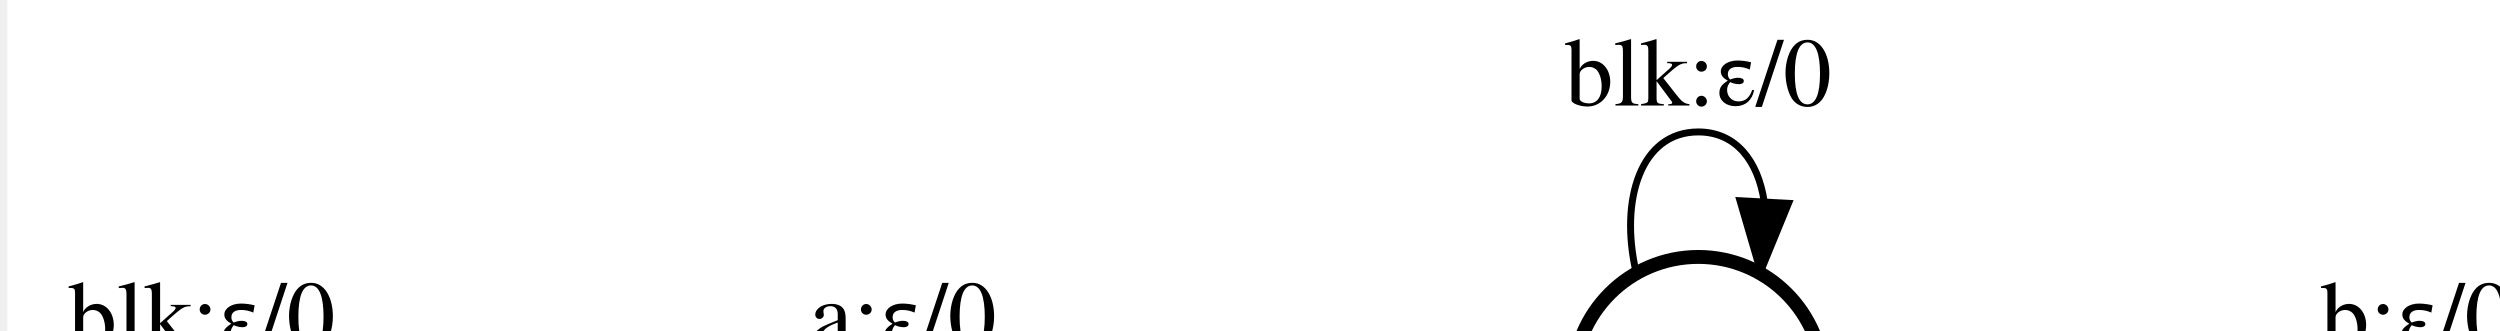
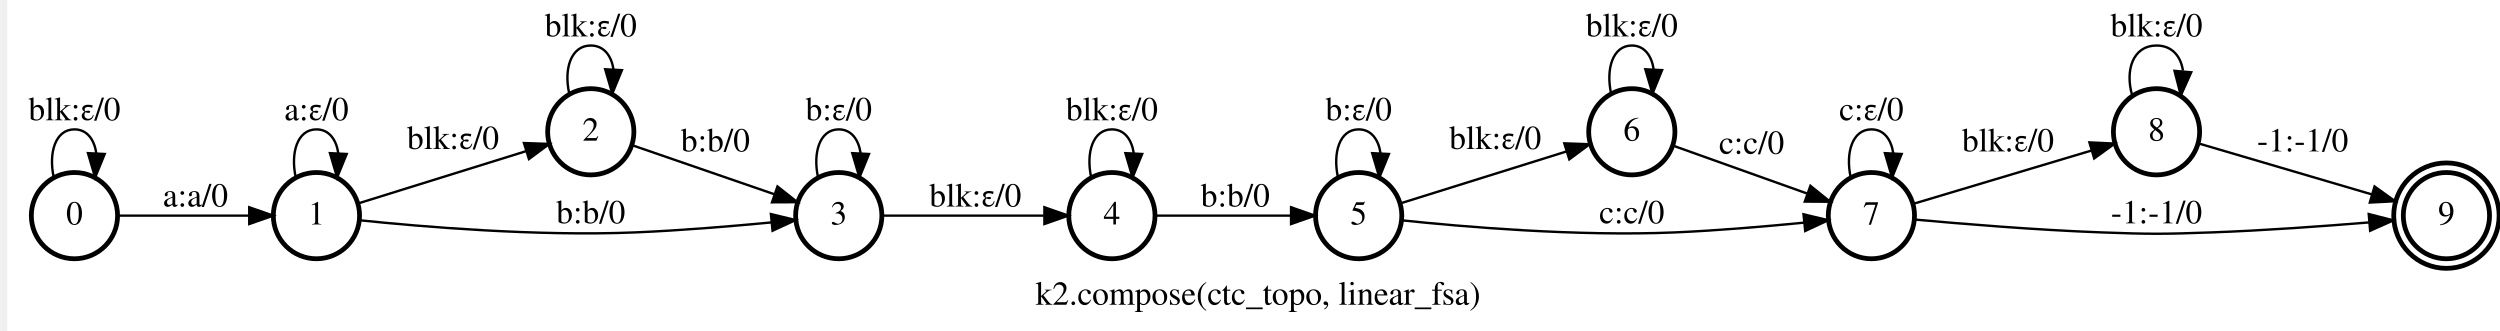
<svg xmlns="http://www.w3.org/2000/svg" width="612pt" height="81pt" viewBox="0.00 0.00 612.00 81.48">
-   <g id="graph0" class="graph" transform="scale(1.71 1.71) rotate(0) translate(4 135)">
+   <g id="graph0" class="graph" transform="scale(0.59 0.59) rotate(0) translate(4 135)">
    <polygon fill="white" stroke="transparent" points="-4,4 -4,-135 1040,-135 1040,4 -4,4" />
    <text text-anchor="middle" x="518" y="-7.8" font-family="Times,serif" font-size="14.00">k2.compose(ctc_topo, linear_fsa)</text>
    <g id="node1" class="node">
      <ellipse fill="none" stroke="black" stroke-width="2" cx="24" cy="-45" rx="18" ry="18" />
      <text text-anchor="middle" x="24" y="-41.3" font-family="Times,serif" font-size="14.00">0</text>
    </g>
    <g id="edge1" class="edge">
      <path fill="none" stroke="black" d="M15.37,-60.92C13.11,-71.15 15.99,-81 24,-81 29.26,-81 32.3,-76.76 33.14,-70.95" />
      <polygon fill="black" stroke="black" points="36.63,-70.73 32.63,-60.92 29.64,-71.08 36.63,-70.73" />
      <text text-anchor="middle" x="24" y="-84.8" font-family="Times,serif" font-size="14.00">blk:ε/0</text>
    </g>
    <g id="node2" class="node">
      <ellipse fill="none" stroke="black" stroke-width="2" cx="125" cy="-45" rx="18" ry="18" />
      <text text-anchor="middle" x="125" y="-41.3" font-family="Times,serif" font-size="14.00">1</text>
    </g>
    <g id="edge2" class="edge">
      <path fill="none" stroke="black" d="M42.24,-45C57.29,-45 79.38,-45 96.81,-45" />
      <polygon fill="black" stroke="black" points="96.95,-48.5 106.95,-45 96.95,-41.5 96.95,-48.5" />
      <text text-anchor="middle" x="74.5" y="-48.8" font-family="Times,serif" font-size="14.00">a:a/0</text>
    </g>
    <g id="edge4" class="edge">
      <path fill="none" stroke="black" d="M116.37,-60.92C114.11,-71.15 116.99,-81 125,-81 130.26,-81 133.3,-76.76 134.14,-70.95" />
      <polygon fill="black" stroke="black" points="137.63,-70.73 133.63,-60.92 130.64,-71.08 137.63,-70.73" />
      <text text-anchor="middle" x="125" y="-84.8" font-family="Times,serif" font-size="14.00">a:ε/0</text>
    </g>
    <g id="node3" class="node">
      <ellipse fill="none" stroke="black" stroke-width="2" cx="239.5" cy="-80" rx="18" ry="18" />
      <text text-anchor="middle" x="239.5" y="-76.3" font-family="Times,serif" font-size="14.00">2</text>
    </g>
    <g id="edge3" class="edge">
      <path fill="none" stroke="black" d="M142.6,-50.16C160.98,-55.88 190.86,-65.18 212.39,-71.88" />
      <polygon fill="black" stroke="black" points="211.61,-75.3 222.2,-74.93 213.69,-68.62 211.61,-75.3" />
      <text text-anchor="middle" x="182" y="-72.8" font-family="Times,serif" font-size="14.00">blk:ε/0</text>
    </g>
    <g id="node4" class="node">
      <ellipse fill="none" stroke="black" stroke-width="2" cx="343" cy="-45" rx="18" ry="18" />
      <text text-anchor="middle" x="343" y="-41.3" font-family="Times,serif" font-size="14.00">3</text>
    </g>
    <g id="edge5" class="edge">
      <path fill="none" stroke="black" d="M143.08,-43.06C168.24,-40.44 216.73,-36.28 258,-38 277.07,-38.79 298.51,-40.6 314.96,-42.17" />
      <polygon fill="black" stroke="black" points="314.68,-45.66 324.97,-43.16 315.37,-38.7 314.68,-45.66" />
      <text text-anchor="middle" x="239.5" y="-41.8" font-family="Times,serif" font-size="14.00">b:b/0</text>
    </g>
    <g id="edge6" class="edge">
      <path fill="none" stroke="black" d="M230.52,-95.92C228.18,-106.15 231.17,-116 239.5,-116 244.97,-116 248.13,-111.76 249,-105.95" />
      <polygon fill="black" stroke="black" points="252.5,-105.72 248.48,-95.92 245.51,-106.09 252.5,-105.72" />
      <text text-anchor="middle" x="239.5" y="-119.8" font-family="Times,serif" font-size="14.00">blk:ε/0</text>
    </g>
    <g id="edge7" class="edge">
      <path fill="none" stroke="black" d="M256.81,-74.38C272.79,-68.87 297.4,-60.38 316.07,-53.94" />
      <polygon fill="black" stroke="black" points="317.42,-57.18 325.73,-50.61 315.14,-50.56 317.42,-57.18" />
      <text text-anchor="middle" x="291.5" y="-71.8" font-family="Times,serif" font-size="14.00">b:b/0</text>
    </g>
    <g id="edge9" class="edge">
      <path fill="none" stroke="black" d="M334.37,-60.92C332.11,-71.15 334.99,-81 343,-81 348.26,-81 351.3,-76.76 352.14,-70.95" />
      <polygon fill="black" stroke="black" points="355.63,-70.73 351.63,-60.92 348.64,-71.08 355.63,-70.73" />
      <text text-anchor="middle" x="343" y="-84.8" font-family="Times,serif" font-size="14.00">b:ε/0</text>
    </g>
    <g id="node5" class="node">
      <ellipse fill="none" stroke="black" stroke-width="2" cx="457" cy="-45" rx="18" ry="18" />
      <text text-anchor="middle" x="457" y="-41.3" font-family="Times,serif" font-size="14.00">4</text>
    </g>
    <g id="edge8" class="edge">
      <path fill="none" stroke="black" d="M361.01,-45C378.94,-45 407.44,-45 428.56,-45" />
      <polygon fill="black" stroke="black" points="428.83,-48.5 438.83,-45 428.83,-41.5 428.83,-48.5" />
      <text text-anchor="middle" x="400" y="-48.8" font-family="Times,serif" font-size="14.00">blk:ε/0</text>
    </g>
    <g id="edge10" class="edge">
      <path fill="none" stroke="black" d="M448.37,-60.92C446.11,-71.15 448.99,-81 457,-81 462.26,-81 465.3,-76.76 466.14,-70.95" />
      <polygon fill="black" stroke="black" points="469.63,-70.73 465.63,-60.92 462.64,-71.08 469.63,-70.73" />
      <text text-anchor="middle" x="457" y="-84.8" font-family="Times,serif" font-size="14.00">blk:ε/0</text>
    </g>
    <g id="node6" class="node">
      <ellipse fill="none" stroke="black" stroke-width="2" cx="560" cy="-45" rx="18" ry="18" />
      <text text-anchor="middle" x="560" y="-41.3" font-family="Times,serif" font-size="14.00">5</text>
    </g>
    <g id="edge11" class="edge">
      <path fill="none" stroke="black" d="M475.13,-45C490.59,-45 513.58,-45 531.59,-45" />
      <polygon fill="black" stroke="black" points="531.78,-48.5 541.78,-45 531.78,-41.5 531.78,-48.5" />
      <text text-anchor="middle" x="508.5" y="-48.8" font-family="Times,serif" font-size="14.00">b:b/0</text>
    </g>
    <g id="edge13" class="edge">
      <path fill="none" stroke="black" d="M551.37,-60.92C549.11,-71.15 551.99,-81 560,-81 565.26,-81 568.3,-76.76 569.14,-70.95" />
      <polygon fill="black" stroke="black" points="572.63,-70.73 568.63,-60.92 565.64,-71.08 572.63,-70.73" />
      <text text-anchor="middle" x="560" y="-84.8" font-family="Times,serif" font-size="14.00">b:ε/0</text>
    </g>
    <g id="node7" class="node">
      <ellipse fill="none" stroke="black" stroke-width="2" cx="674" cy="-80" rx="18" ry="18" />
      <text text-anchor="middle" x="674" y="-76.3" font-family="Times,serif" font-size="14.00">6</text>
    </g>
    <g id="edge12" class="edge">
      <path fill="none" stroke="black" d="M577.53,-50.16C595.72,-55.85 625.24,-65.07 646.64,-71.76" />
      <polygon fill="black" stroke="black" points="645.82,-75.17 656.41,-74.81 647.91,-68.49 645.82,-75.17" />
      <text text-anchor="middle" x="617" y="-72.8" font-family="Times,serif" font-size="14.00">blk:ε/0</text>
    </g>
    <g id="node8" class="node">
      <ellipse fill="none" stroke="black" stroke-width="2" cx="774" cy="-45" rx="18" ry="18" />
      <text text-anchor="middle" x="774" y="-41.3" font-family="Times,serif" font-size="14.00">7</text>
    </g>
    <g id="edge14" class="edge">
      <path fill="none" stroke="black" d="M577.95,-43.05C602.92,-40.41 651.04,-36.23 692,-38 709.99,-38.78 730.16,-40.52 745.88,-42.07" />
      <polygon fill="black" stroke="black" points="745.66,-45.56 755.96,-43.1 746.37,-38.6 745.66,-45.56" />
      <text text-anchor="middle" x="674" y="-41.8" font-family="Times,serif" font-size="14.00">c:c/0</text>
    </g>
    <g id="edge15" class="edge">
      <path fill="none" stroke="black" d="M665.37,-95.92C663.11,-106.15 665.99,-116 674,-116 679.26,-116 682.3,-111.76 683.14,-105.95" />
      <polygon fill="black" stroke="black" points="686.63,-105.73 682.63,-95.92 679.64,-106.08 686.63,-105.73" />
      <text text-anchor="middle" x="674" y="-119.8" font-family="Times,serif" font-size="14.00">blk:ε/0</text>
    </g>
    <g id="edge16" class="edge">
      <path fill="none" stroke="black" d="M691.18,-74.22C706.36,-68.8 729.32,-60.6 747.05,-54.27" />
      <polygon fill="black" stroke="black" points="748.55,-57.45 756.79,-50.79 746.2,-50.86 748.55,-57.45" />
      <text text-anchor="middle" x="724" y="-70.8" font-family="Times,serif" font-size="14.00">c:c/0</text>
    </g>
    <g id="edge18" class="edge">
      <path fill="none" stroke="black" d="M765.37,-60.92C763.11,-71.15 765.99,-81 774,-81 779.26,-81 782.3,-76.76 783.14,-70.95" />
      <polygon fill="black" stroke="black" points="786.63,-70.73 782.63,-60.92 779.64,-71.08 786.63,-70.73" />
      <text text-anchor="middle" x="774" y="-84.8" font-family="Times,serif" font-size="14.00">c:ε/0</text>
    </g>
    <g id="node9" class="node">
      <ellipse fill="none" stroke="black" stroke-width="2" cx="893" cy="-80" rx="18" ry="18" />
      <text text-anchor="middle" x="893" y="-76.3" font-family="Times,serif" font-size="14.00">8</text>
    </g>
    <g id="edge17" class="edge">
      <path fill="none" stroke="black" d="M791.52,-49.94C810.85,-55.73 843.12,-65.38 865.87,-72.18" />
      <polygon fill="black" stroke="black" points="864.99,-75.57 875.57,-75.08 866.99,-68.87 864.99,-75.57" />
      <text text-anchor="middle" x="831" y="-71.8" font-family="Times,serif" font-size="14.00">blk:ε/0</text>
    </g>
    <g id="node10" class="node">
      <ellipse fill="none" stroke="black" stroke-width="2" cx="1014" cy="-45" rx="18" ry="18" />
      <ellipse fill="none" stroke="black" stroke-width="2" cx="1014" cy="-45" rx="22" ry="22" />
      <text text-anchor="middle" x="1014" y="-41.3" font-family="Times,serif" font-size="14.00">9</text>
    </g>
    <g id="edge19" class="edge">
      <path fill="none" stroke="black" d="M792.14,-43.36C811.15,-41.62 842.73,-39 870,-38 890.43,-37.25 895.57,-37.26 916,-38 937.96,-38.79 962.67,-40.59 981.65,-42.16" />
      <polygon fill="black" stroke="black" points="981.57,-45.67 991.83,-43.03 982.16,-38.69 981.57,-45.67" />
      <text text-anchor="middle" x="893" y="-41.8" font-family="Times,serif" font-size="14.00">-1:-1/0</text>
    </g>
    <g id="edge20" class="edge">
      <path fill="none" stroke="black" d="M882.85,-95.17C879.77,-105.66 883.16,-116 893,-116 899.46,-116 903.14,-111.55 904.03,-105.52" />
      <polygon fill="black" stroke="black" points="907.49,-104.83 903.15,-95.17 900.51,-105.43 907.49,-104.83" />
      <text text-anchor="middle" x="893" y="-119.8" font-family="Times,serif" font-size="14.00">blk:ε/0</text>
    </g>
    <g id="edge21" class="edge">
      <path fill="none" stroke="black" d="M910.55,-75.13C929.24,-69.64 960.04,-60.58 983,-53.82" />
      <polygon fill="black" stroke="black" points="984,-57.18 992.61,-51 982.03,-50.46 984,-57.18" />
      <text text-anchor="middle" x="954" y="-71.8" font-family="Times,serif" font-size="14.00">-1:-1/0</text>
    </g>
  </g>
</svg>
